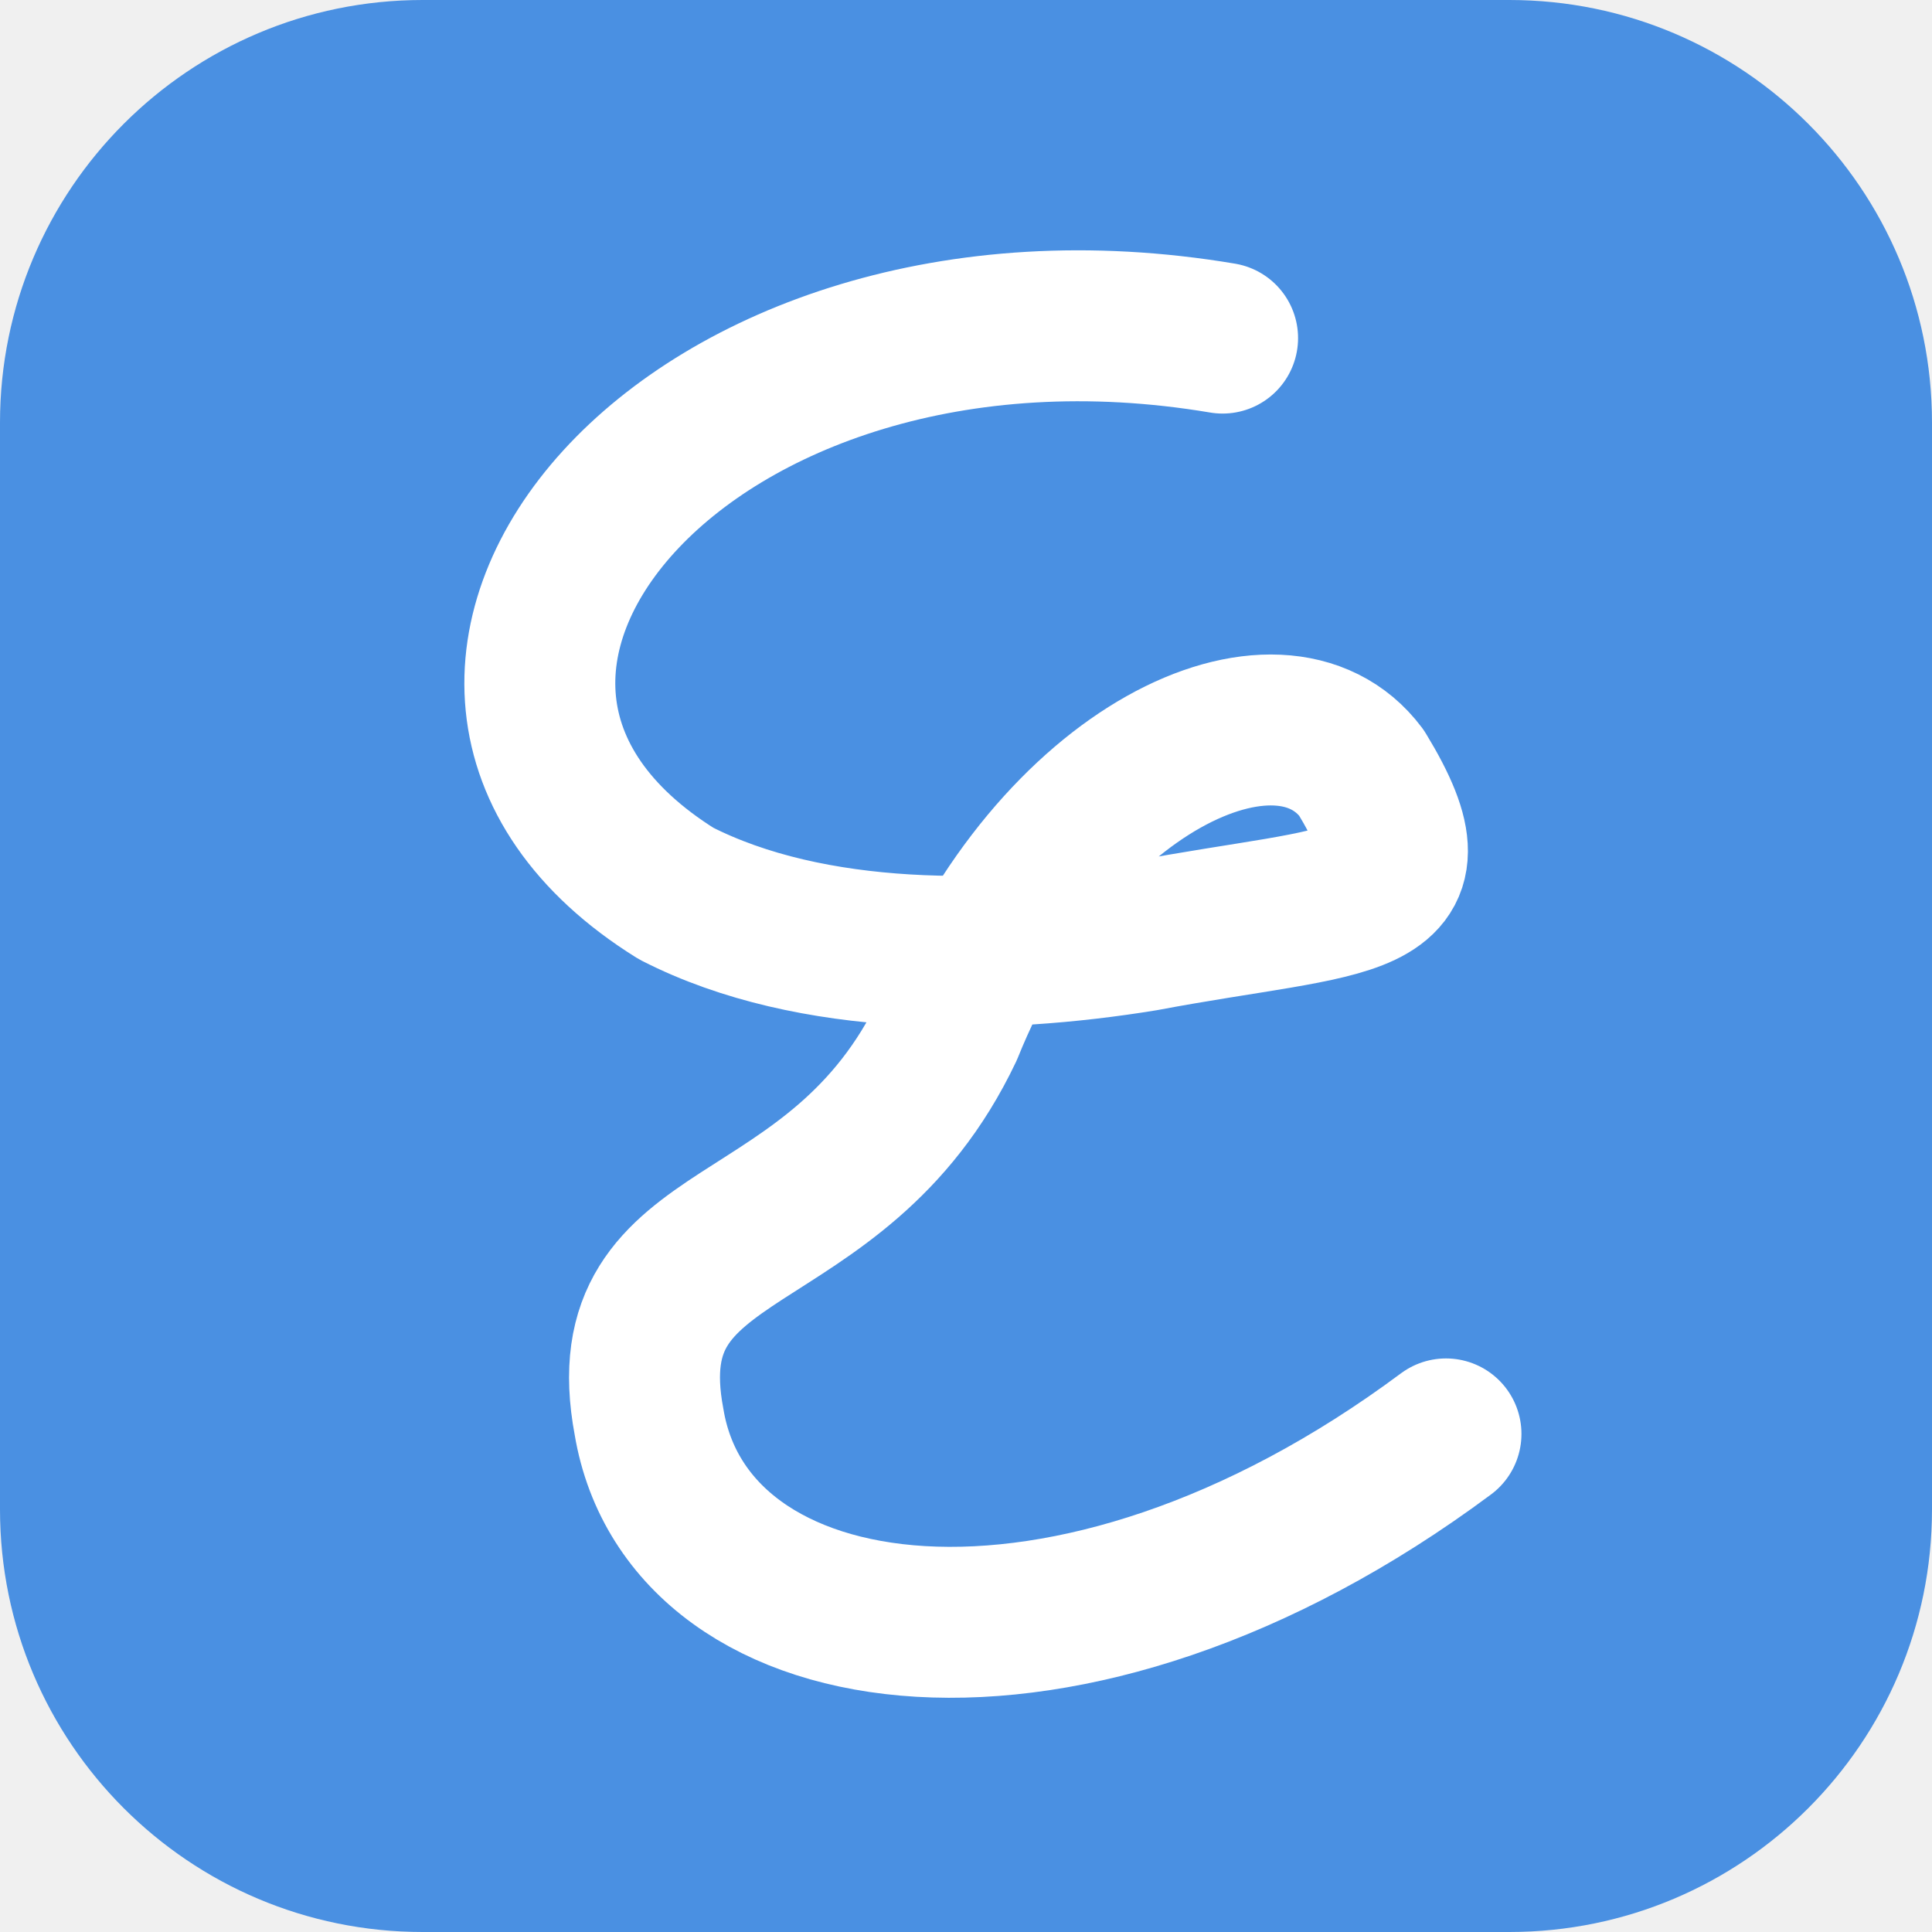
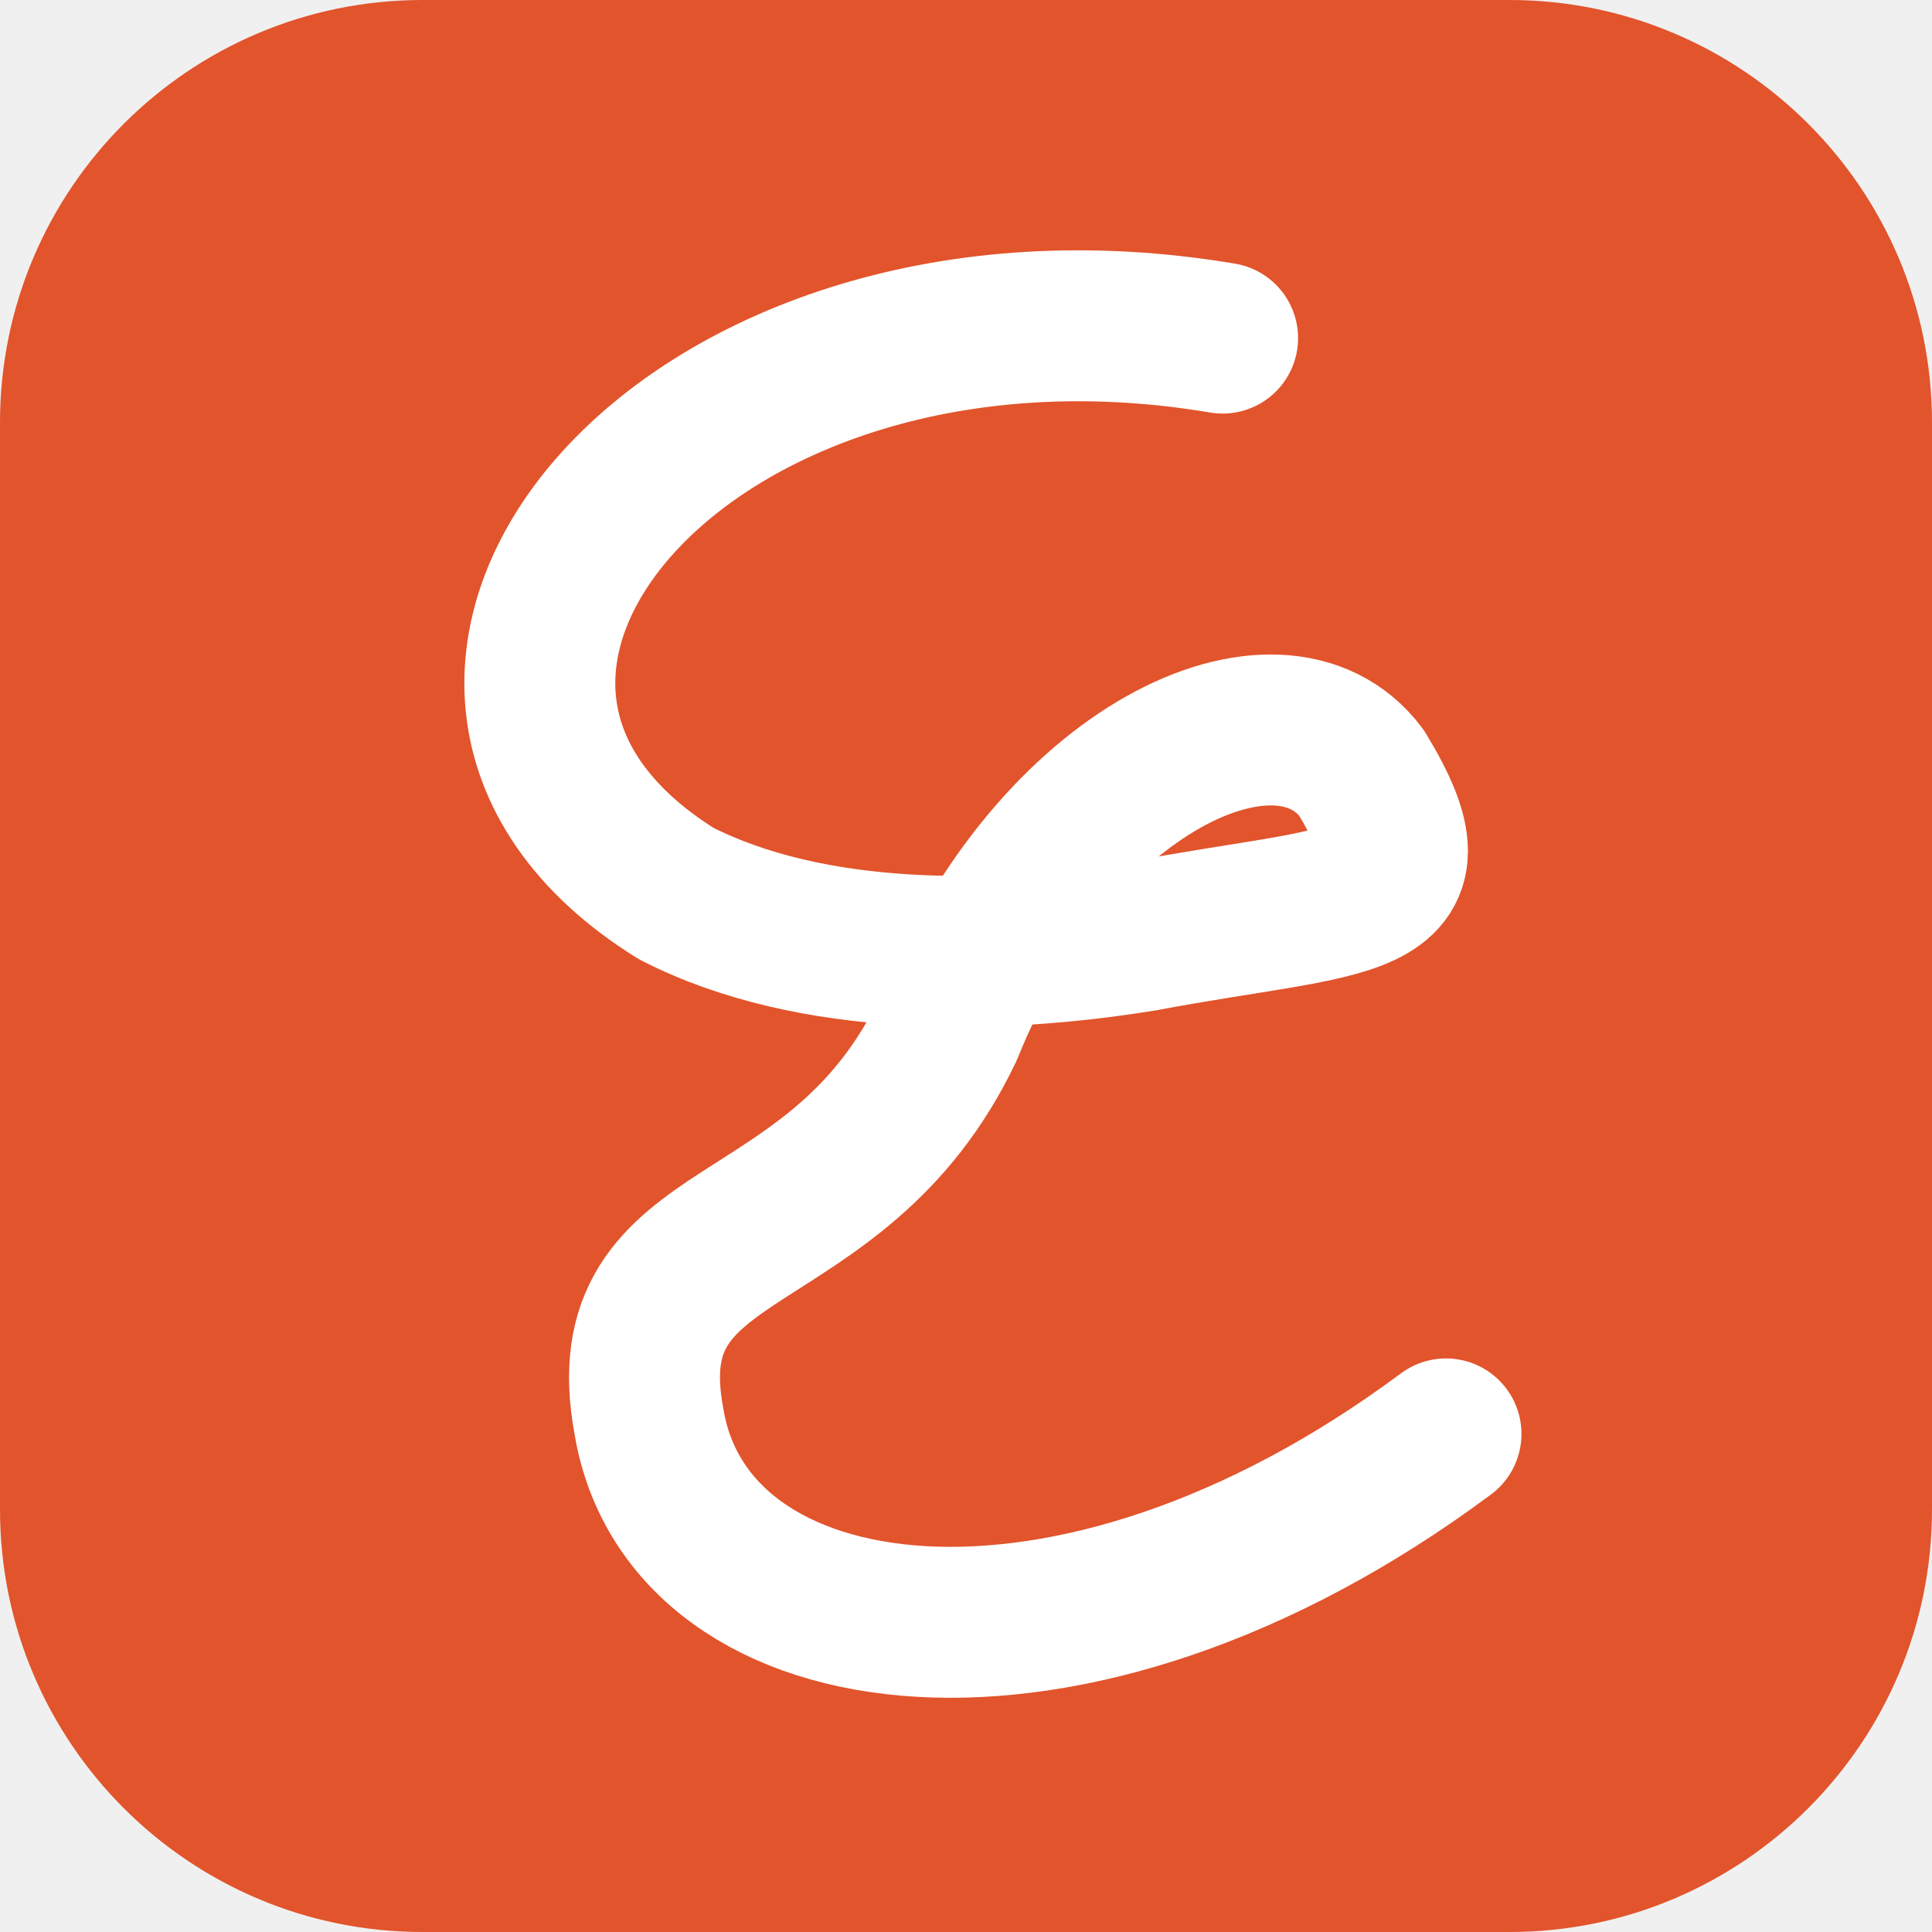
<svg xmlns="http://www.w3.org/2000/svg" viewBox="0 0 64 64" width="64" height="64">
-   <rect width="64" height="64" rx="14" fill="#4a90e2" />
+   <rect width="64" height="64" rx="14" fill="#e2542c" />
  <path d="M 40.5 11.2 C 22.7 8.2, 11 22.5, 22.4 29.6 C 26.9 31.9, 33 31.8, 37.9 31 C 44.8 29.7, 47.9 30.2, 45.1 25.6 C 42.4 22, 34.9 25.4, 31.4 34.1 C 27.7 41.9, 20.2 40.2, 21.5 47.1 C 22.8 54.9, 35.4 56.8, 47.9 47.5" fill="none" stroke="#ffffff" stroke-width="5" stroke-linecap="round" stroke-linejoin="round" />
</svg>
